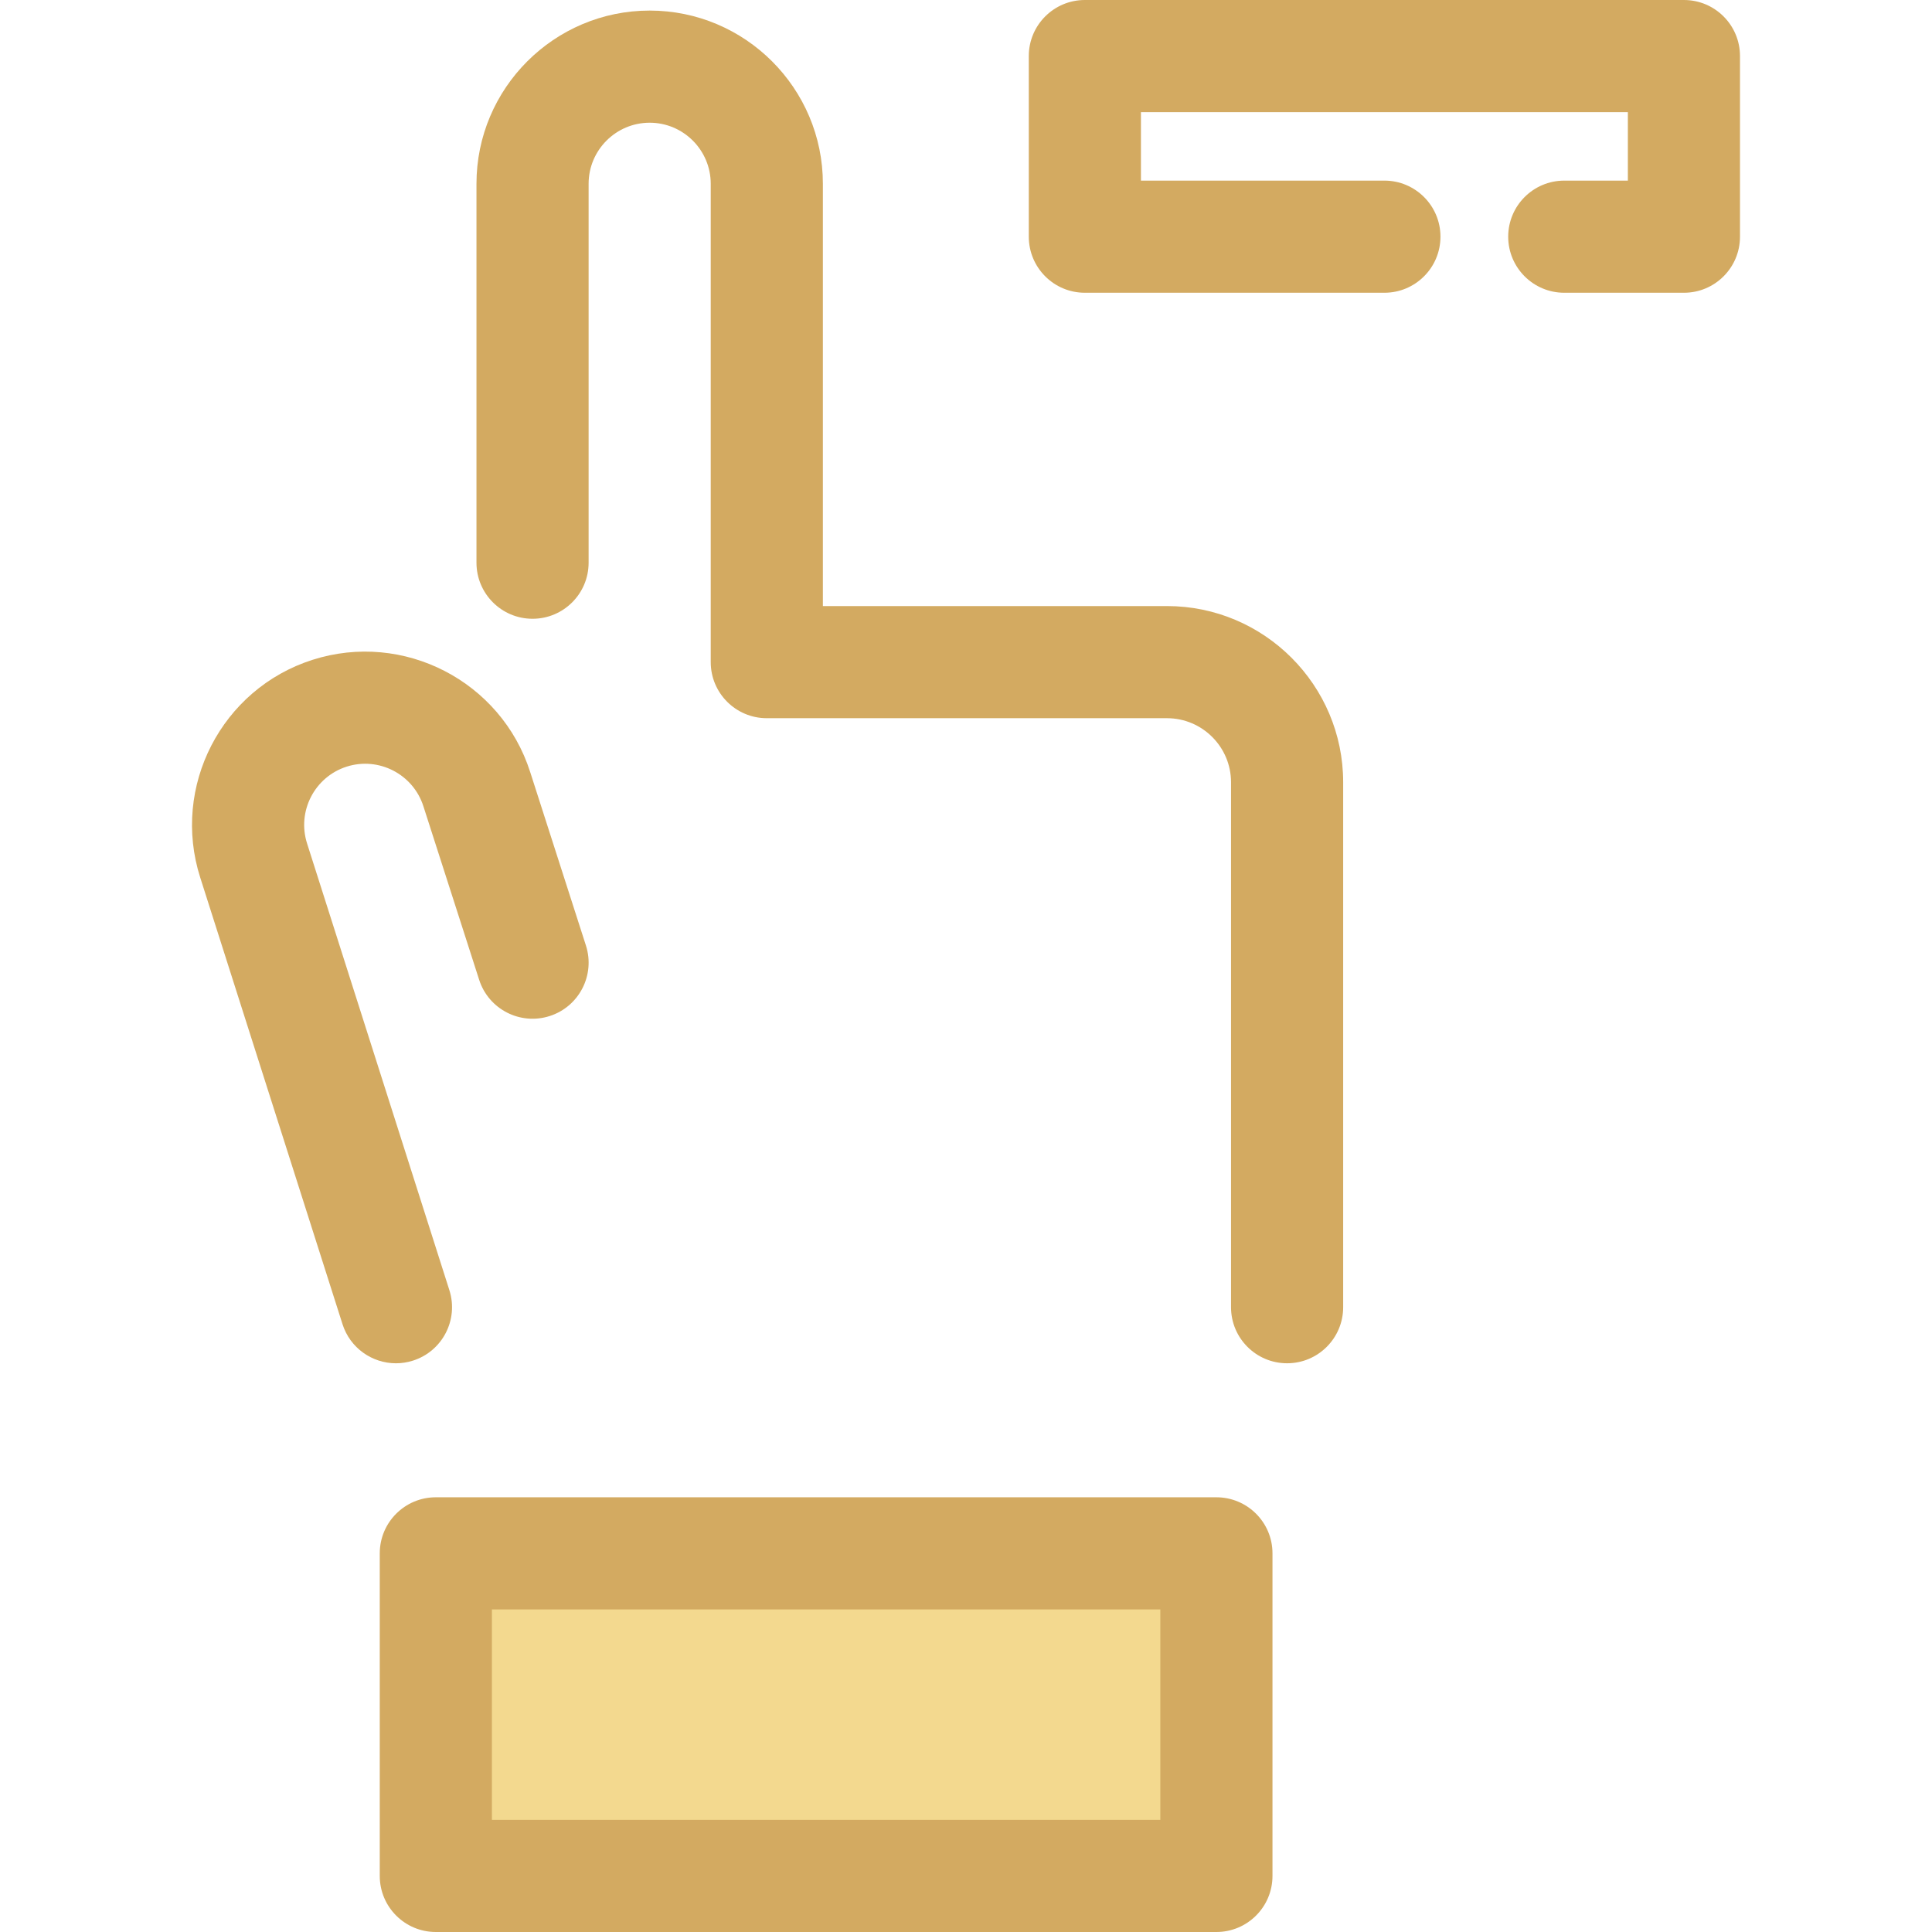
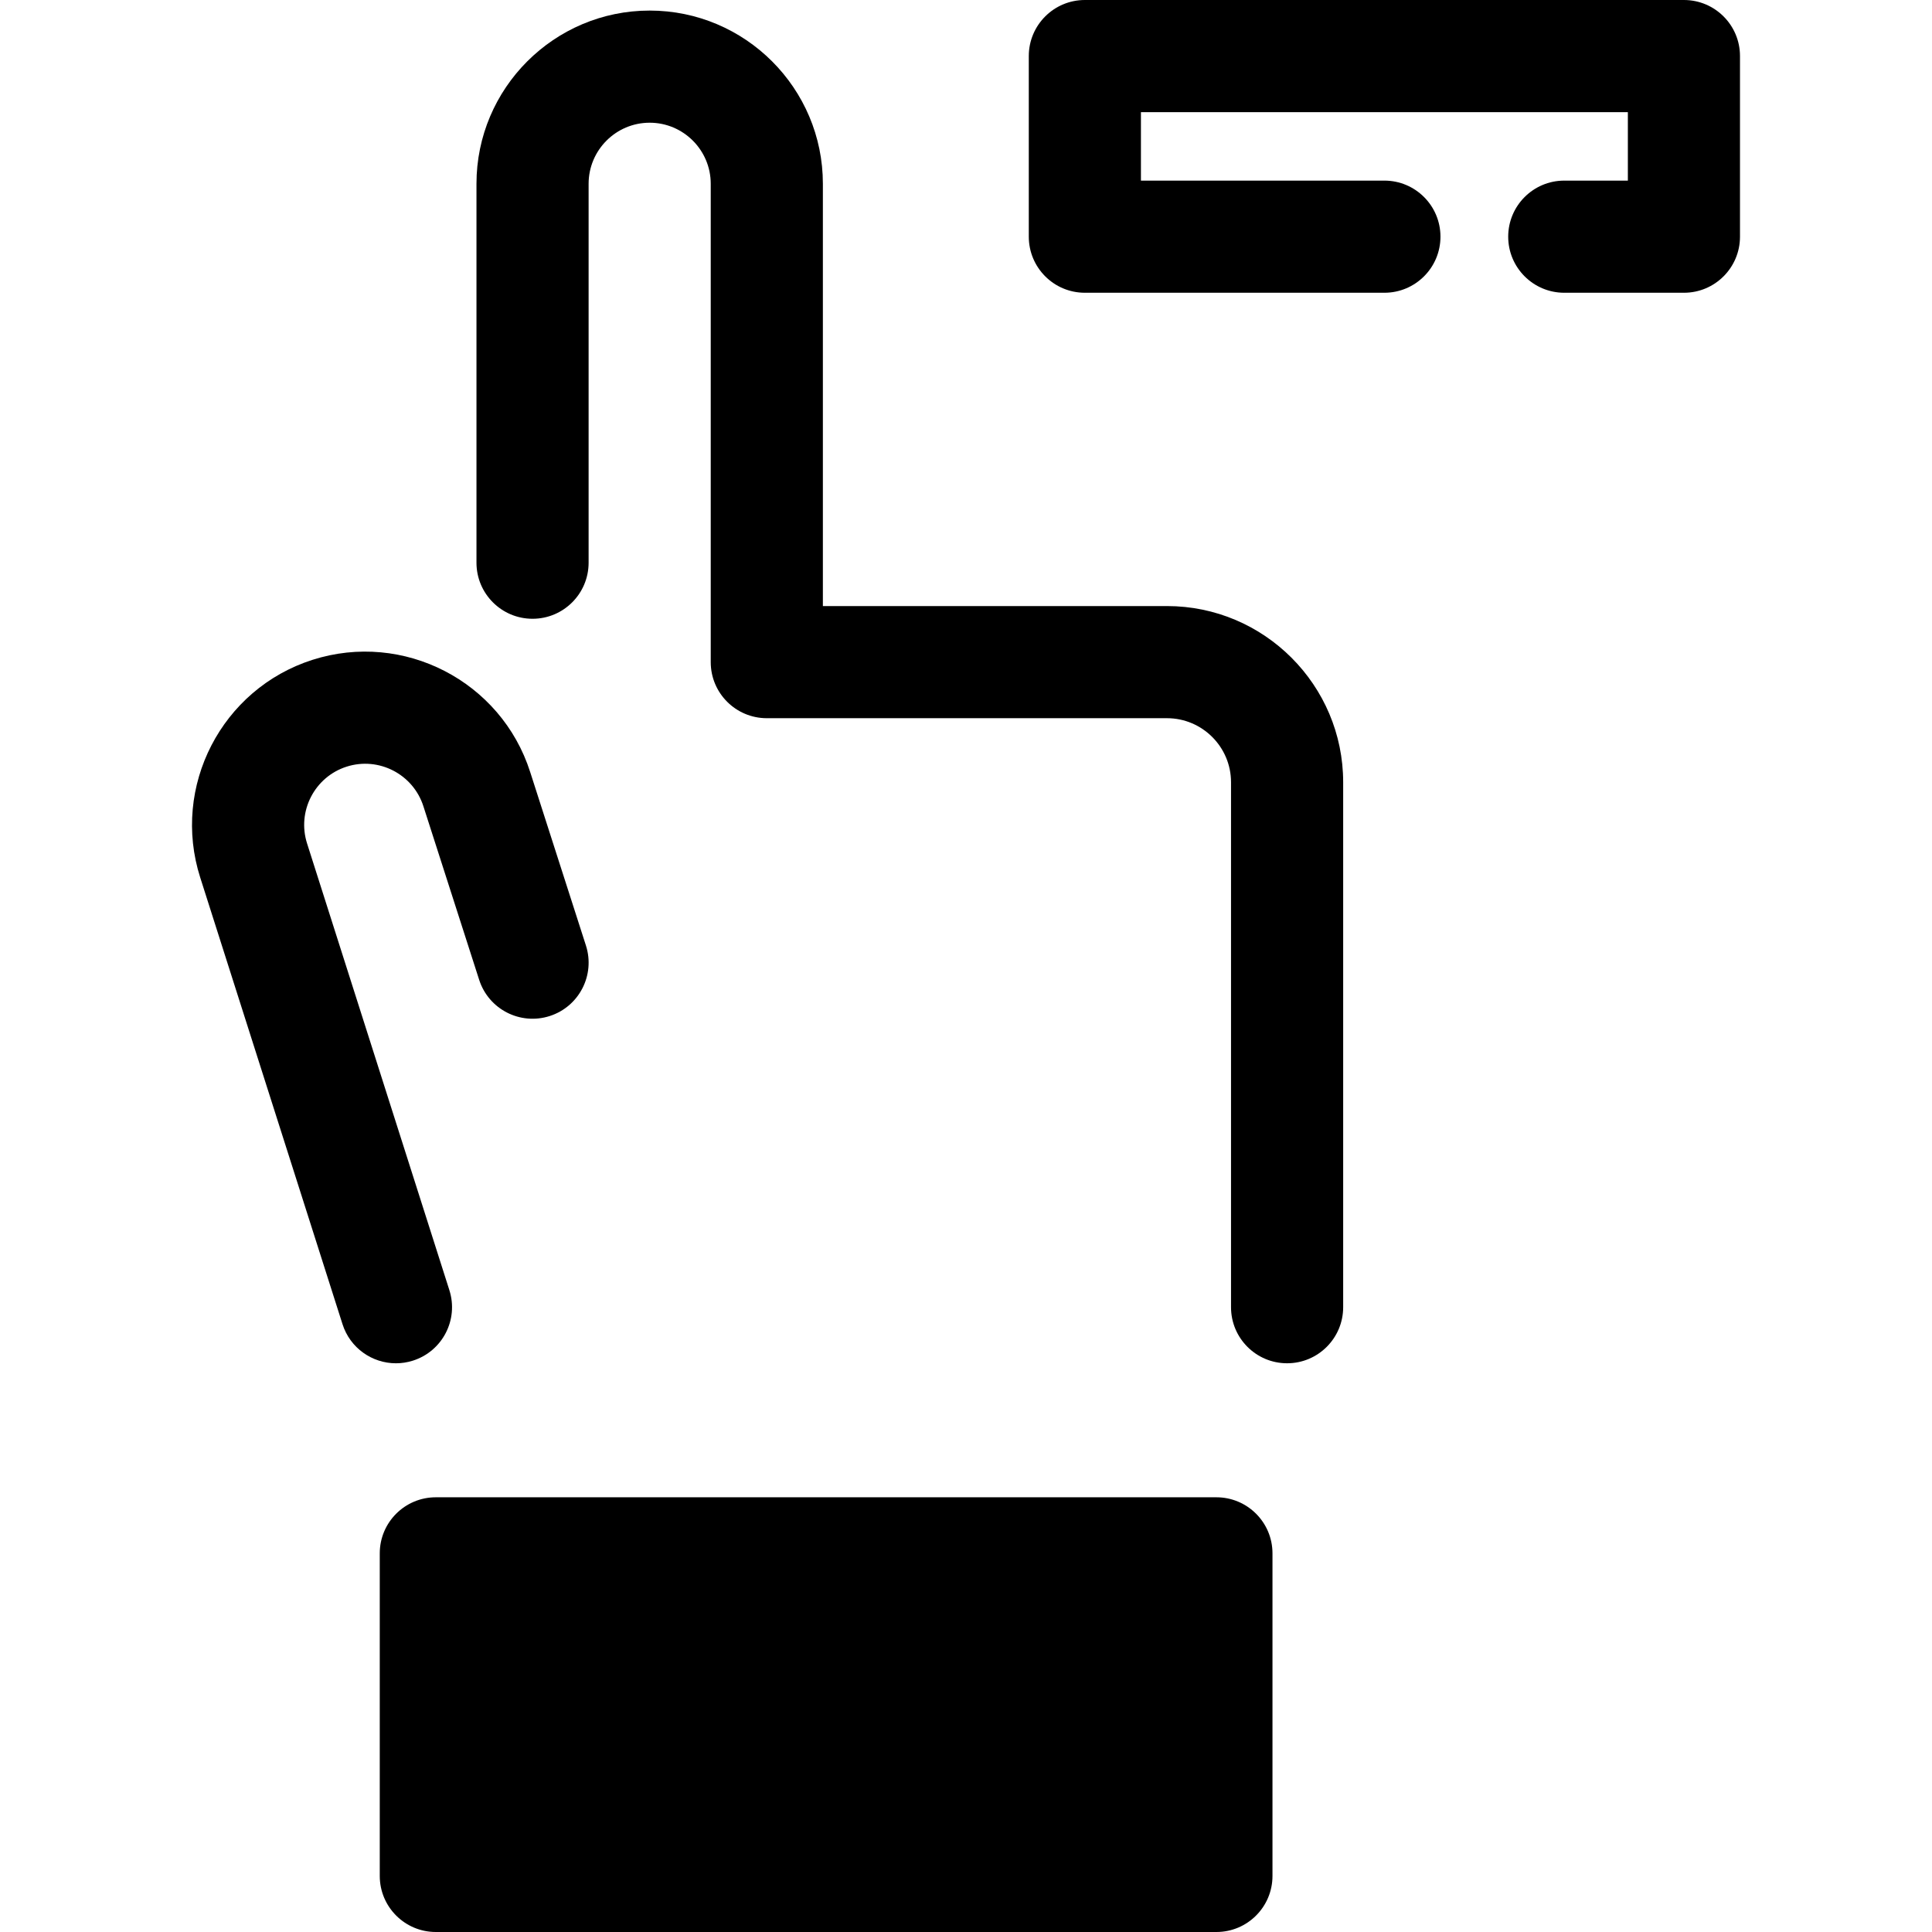
<svg xmlns="http://www.w3.org/2000/svg" version="1.1" id="Layer_1" x="0px" y="0px" viewBox="0 0 512 512" style="enable-background:new 0 0 512 512;" xml:space="preserve">
  <defs>
-     <style>.icrate-cursor-pointer-pri{fill: #d3aa61ff;}.icrate-cursor-pointer-pri-shadow{fill: #dfbe7aff;}.icrate-cursor-pointer-sec{fill: #f3d98fff;}.icrate-cursor-pointer-sec-shadow{fill: #dab678ff;}</style>
+     <style>
+ 			.icrate-cursor-zoom-in-outline {
+ 				fill: #d3aa61ff;
+ 			}
+ 
+ 			.icrate-cursor-zoom-in-inner {
+ 				fill: #f3d98fff;
+ 			}
+ 		</style>
  </defs>
  <path class="icrate-cursor-pointer-pri" d="M446.258,77.583h-31.71c-8.207,0-14.859-6.653-14.859-14.859s6.653-14.859,14.859-14.859h16.851  V29.719H302.359v18.145h64.52c8.207,0,14.859,6.653,14.859,14.859s-6.653,14.859-14.859,14.859h-79.379  c-8.207,0-14.859-6.653-14.859-14.859V14.859C272.64,6.653,279.292,0,287.499,0h158.758c8.207,0,14.859,6.653,14.859,14.859v47.864  C461.117,70.93,454.464,77.583,446.258,77.583z" />
  <rect x="115.503" y="411.651" class="icrate-cursor-pointer-sec" width="206.858" height="85.486" />
  <g>
    <path class="icrate-cursor-pointer-pri" d="M322.361,512H115.5c-8.207,0-14.859-6.653-14.859-14.859v-85.485   c0-8.207,6.653-14.859,14.859-14.859h206.861c8.207,0,14.859,6.653,14.859,14.859v85.485C337.22,505.346,330.568,512,322.361,512z    M130.359,482.281h177.142v-55.766H130.359V482.281z" />
    <path class="icrate-cursor-pointer-pri" d="M104.927,361.285c-6.296,0-12.142-4.033-14.155-10.353L53.059,232.55   c-7.69-24.101,5.656-49.981,29.753-57.687c24.123-7.702,50.002,5.65,57.699,29.755l14.766,45.95   c2.51,7.813-1.788,16.182-9.601,18.693c-7.816,2.508-16.183-1.788-18.693-9.601l-14.773-45.977   c-2.722-8.522-11.847-13.226-20.35-10.512c-8.492,2.716-13.198,11.846-10.485,20.35L119.09,341.91   c2.49,7.821-1.828,16.177-9.648,18.669C107.942,361.058,106.421,361.285,104.927,361.285z" />
    <path class="icrate-cursor-pointer-pri" d="M341.093,361.281c-8.207,0-14.859-6.653-14.859-14.859V207.307c0-9.361-7.615-16.977-16.977-16.977   H203.211c-8.207,0-14.859-6.653-14.859-14.859V48.703c0-8.922-7.259-16.182-16.182-16.182c-8.923,0-16.182,7.259-16.182,16.182   v100.419c0,8.207-6.653,14.859-14.859,14.859c-8.207,0-14.859-6.653-14.859-14.859V48.703c0-25.31,20.591-45.901,45.901-45.901   c25.31,0,45.901,20.591,45.901,45.901v111.909h91.186c25.748,0,46.696,20.947,46.696,46.696v139.114   C355.952,354.628,349.3,361.281,341.093,361.281z" />
  </g>
  <g>
- </g>
+ 	</g>
  <g>
- </g>
+ 	</g>
  <g>
- </g>
+ 	</g>
  <g>
- </g>
+ 	</g>
  <g>
- </g>
+ 	</g>
  <g>
- </g>
+ 	</g>
  <g>
- </g>
+ 	</g>
  <g>
- </g>
+ 	</g>
  <g>
- </g>
+ 	</g>
  <g>
- </g>
+ 	</g>
  <g>
- </g>
+ 	</g>
  <g>
- </g>
+ 	</g>
  <g>
- </g>
+ 	</g>
  <g>
- </g>
+ 	</g>
  <g>
- </g>
+ 	</g>
</svg>
